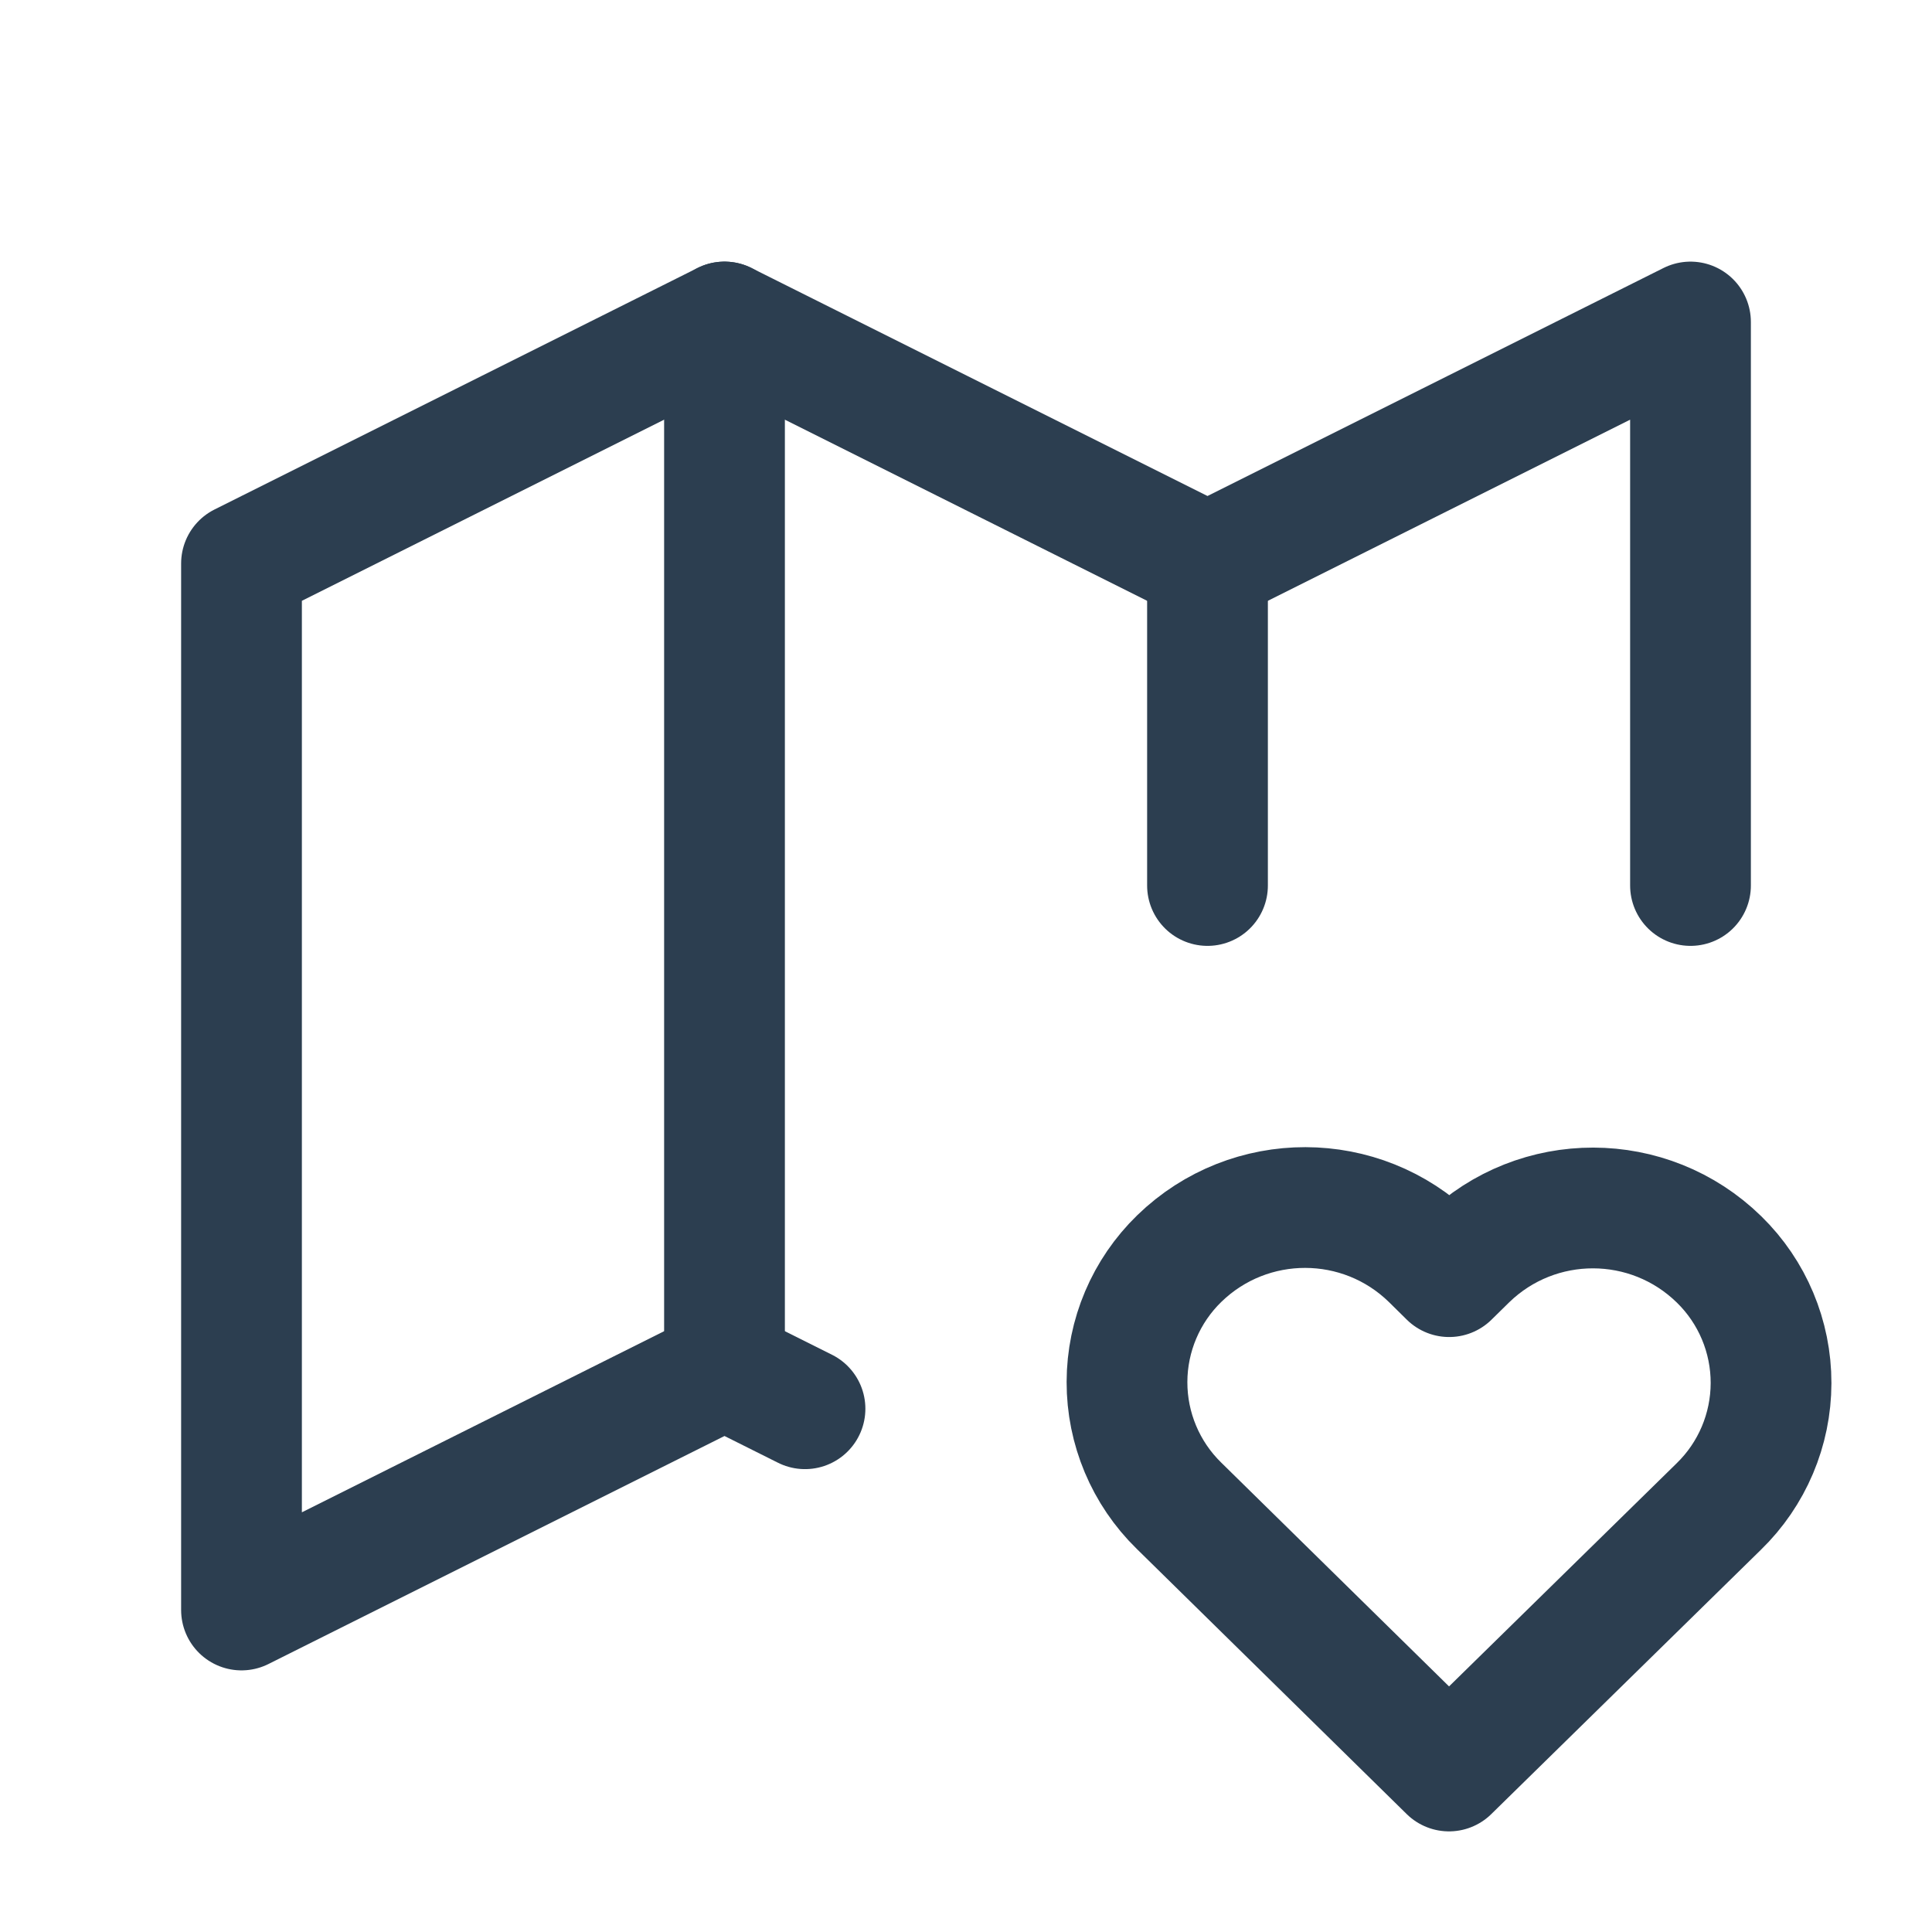
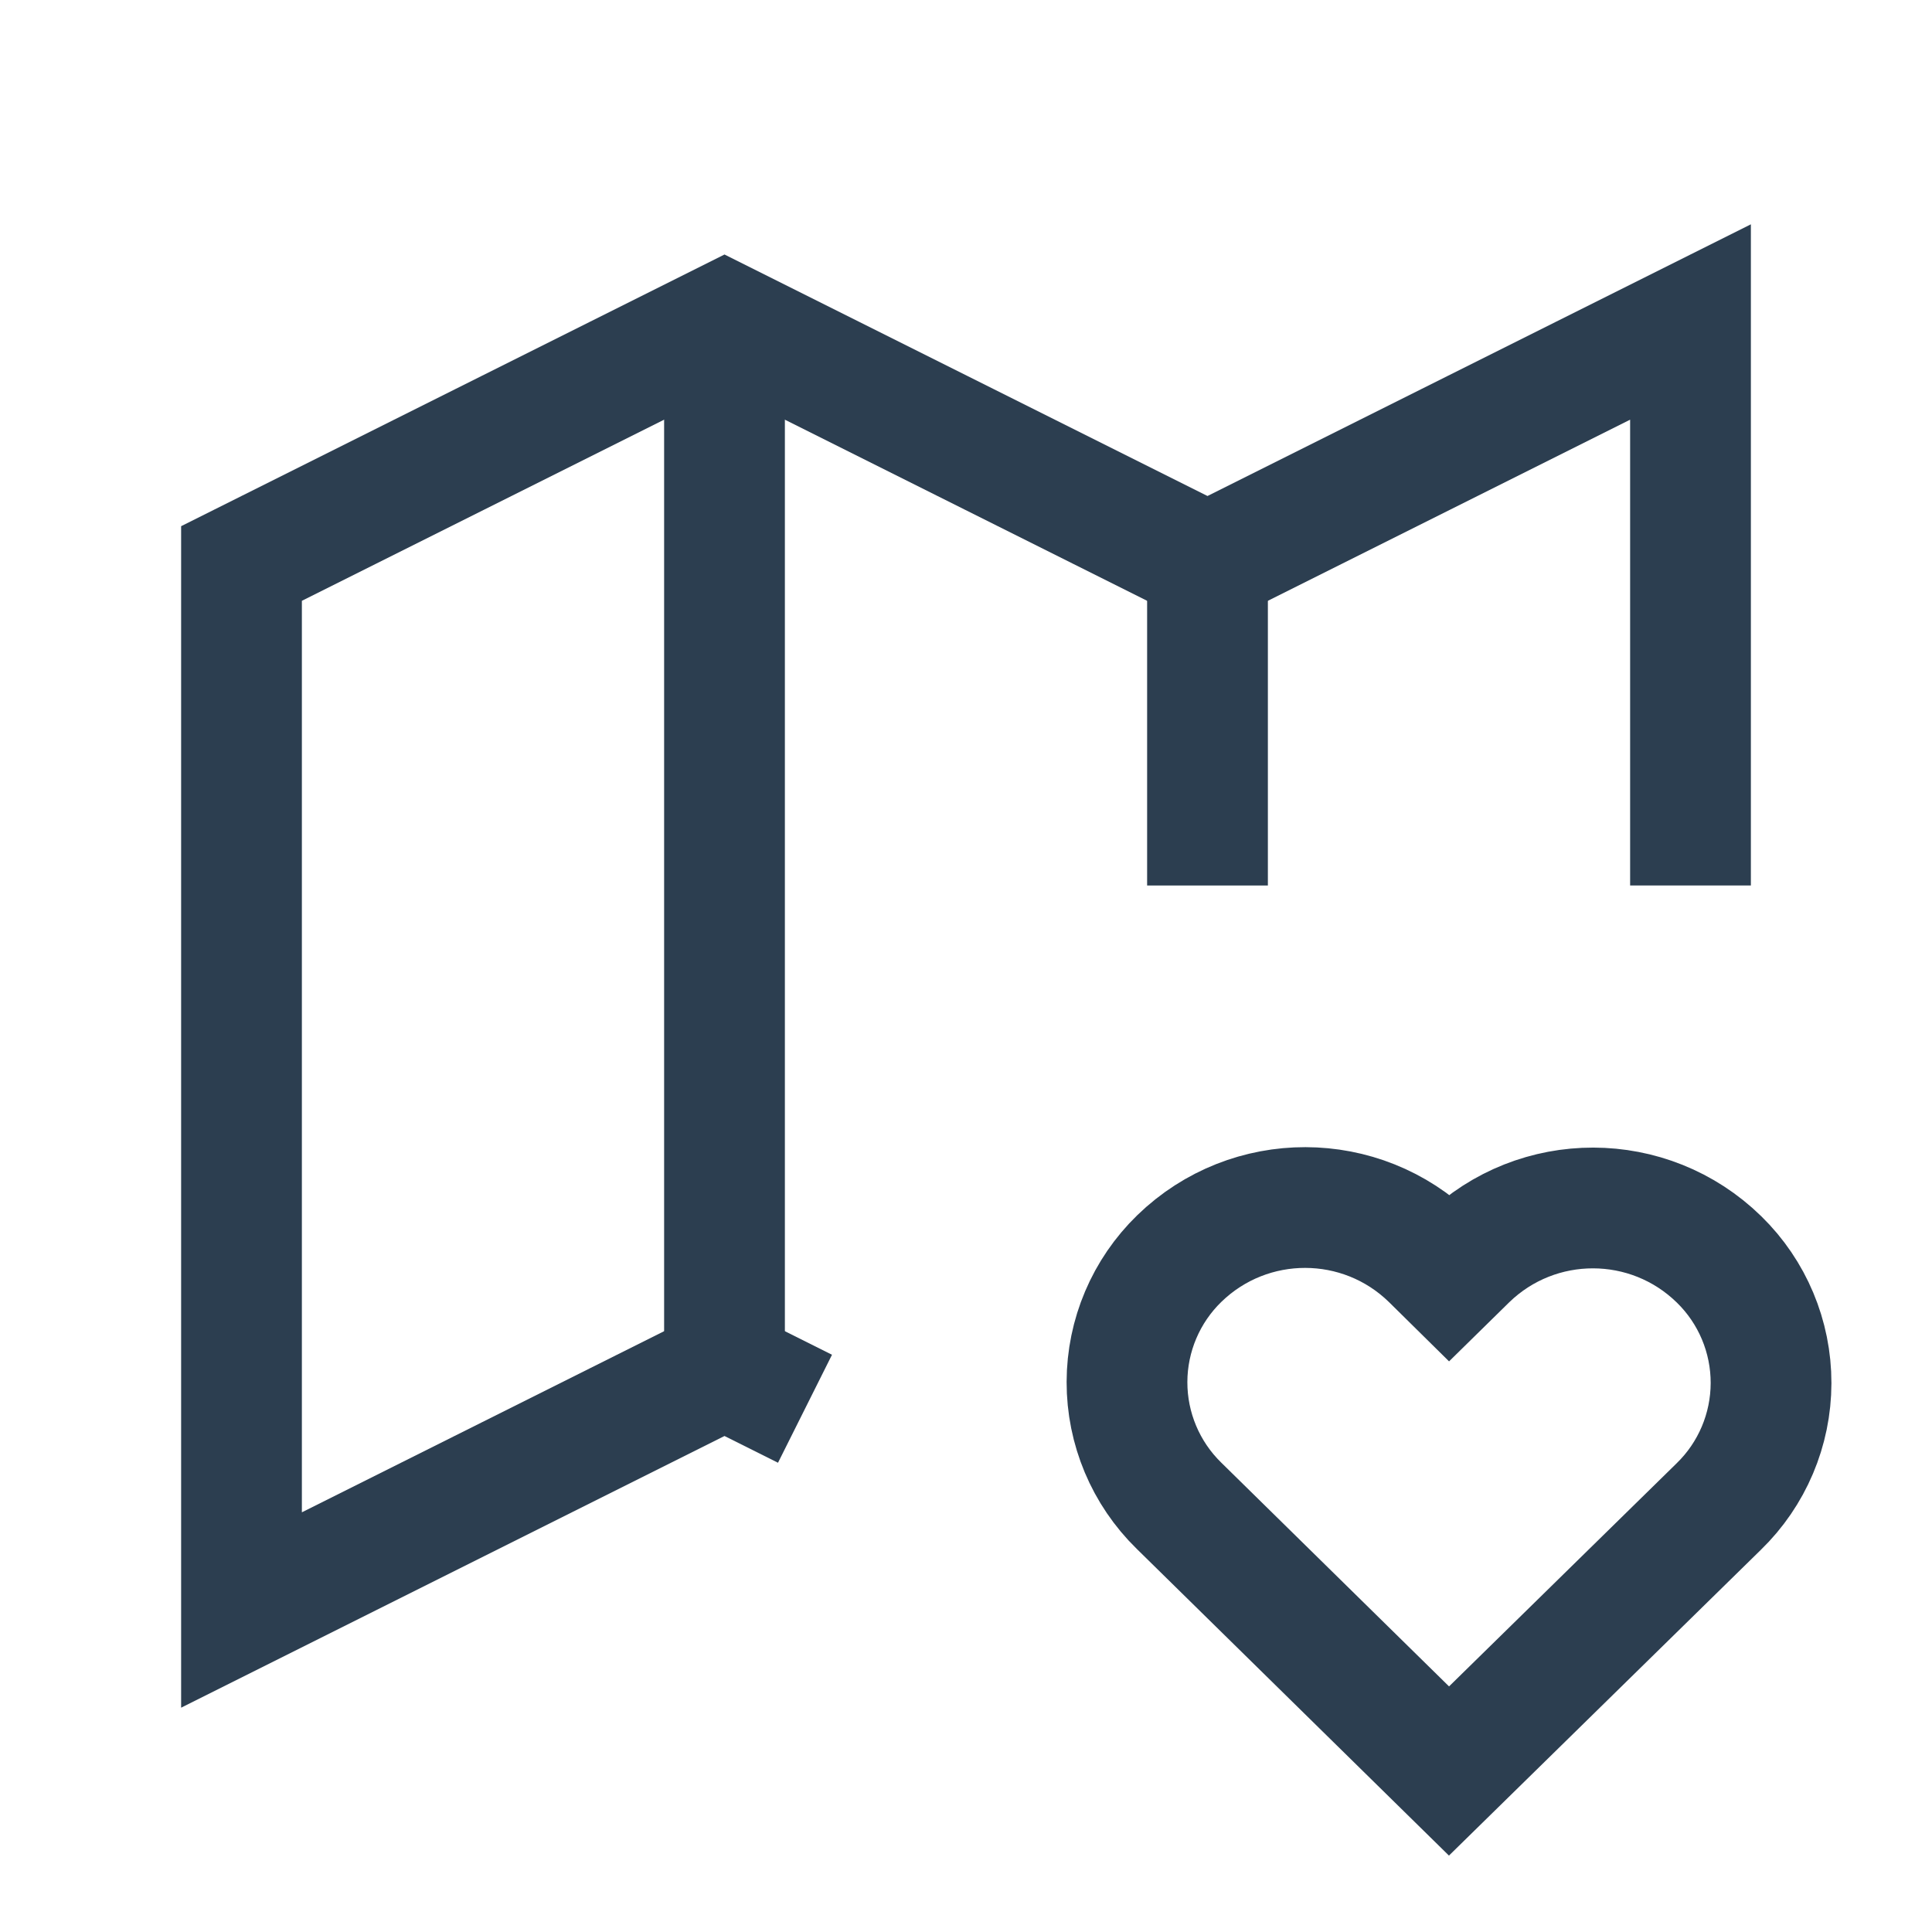
- <svg viewBox="0 0 24 24" stroke-width="1.5" stroke="#2c3e50" fill="none" stroke-linecap="round" stroke-linejoin="round">
+ <svg viewBox="0 0 24 24" stroke-width="1.5" stroke="#2c3e50" fill="none" strokeLinecap="round" strokeLinejoin="round">
  <path stroke="none" d="M0 0h24v24H0z" fill="none" />
  <path d="M10 17.5l-1 -.5l-6 3v-13l6 -3l6 3l6 -3v7" />
  <path d="M9 4v13" />
  <path d="M15 7v4" />
  <path d="M18 22l3.35 -3.284a2.143 2.143 0 0 0 .005 -3.071a2.242 2.242 0 0 0 -3.129 -.006l-.224 .22l-.223 -.22a2.242 2.242 0 0 0 -3.128 -.006a2.143 2.143 0 0 0 -.006 3.071l3.355 3.296z" />
</svg>
